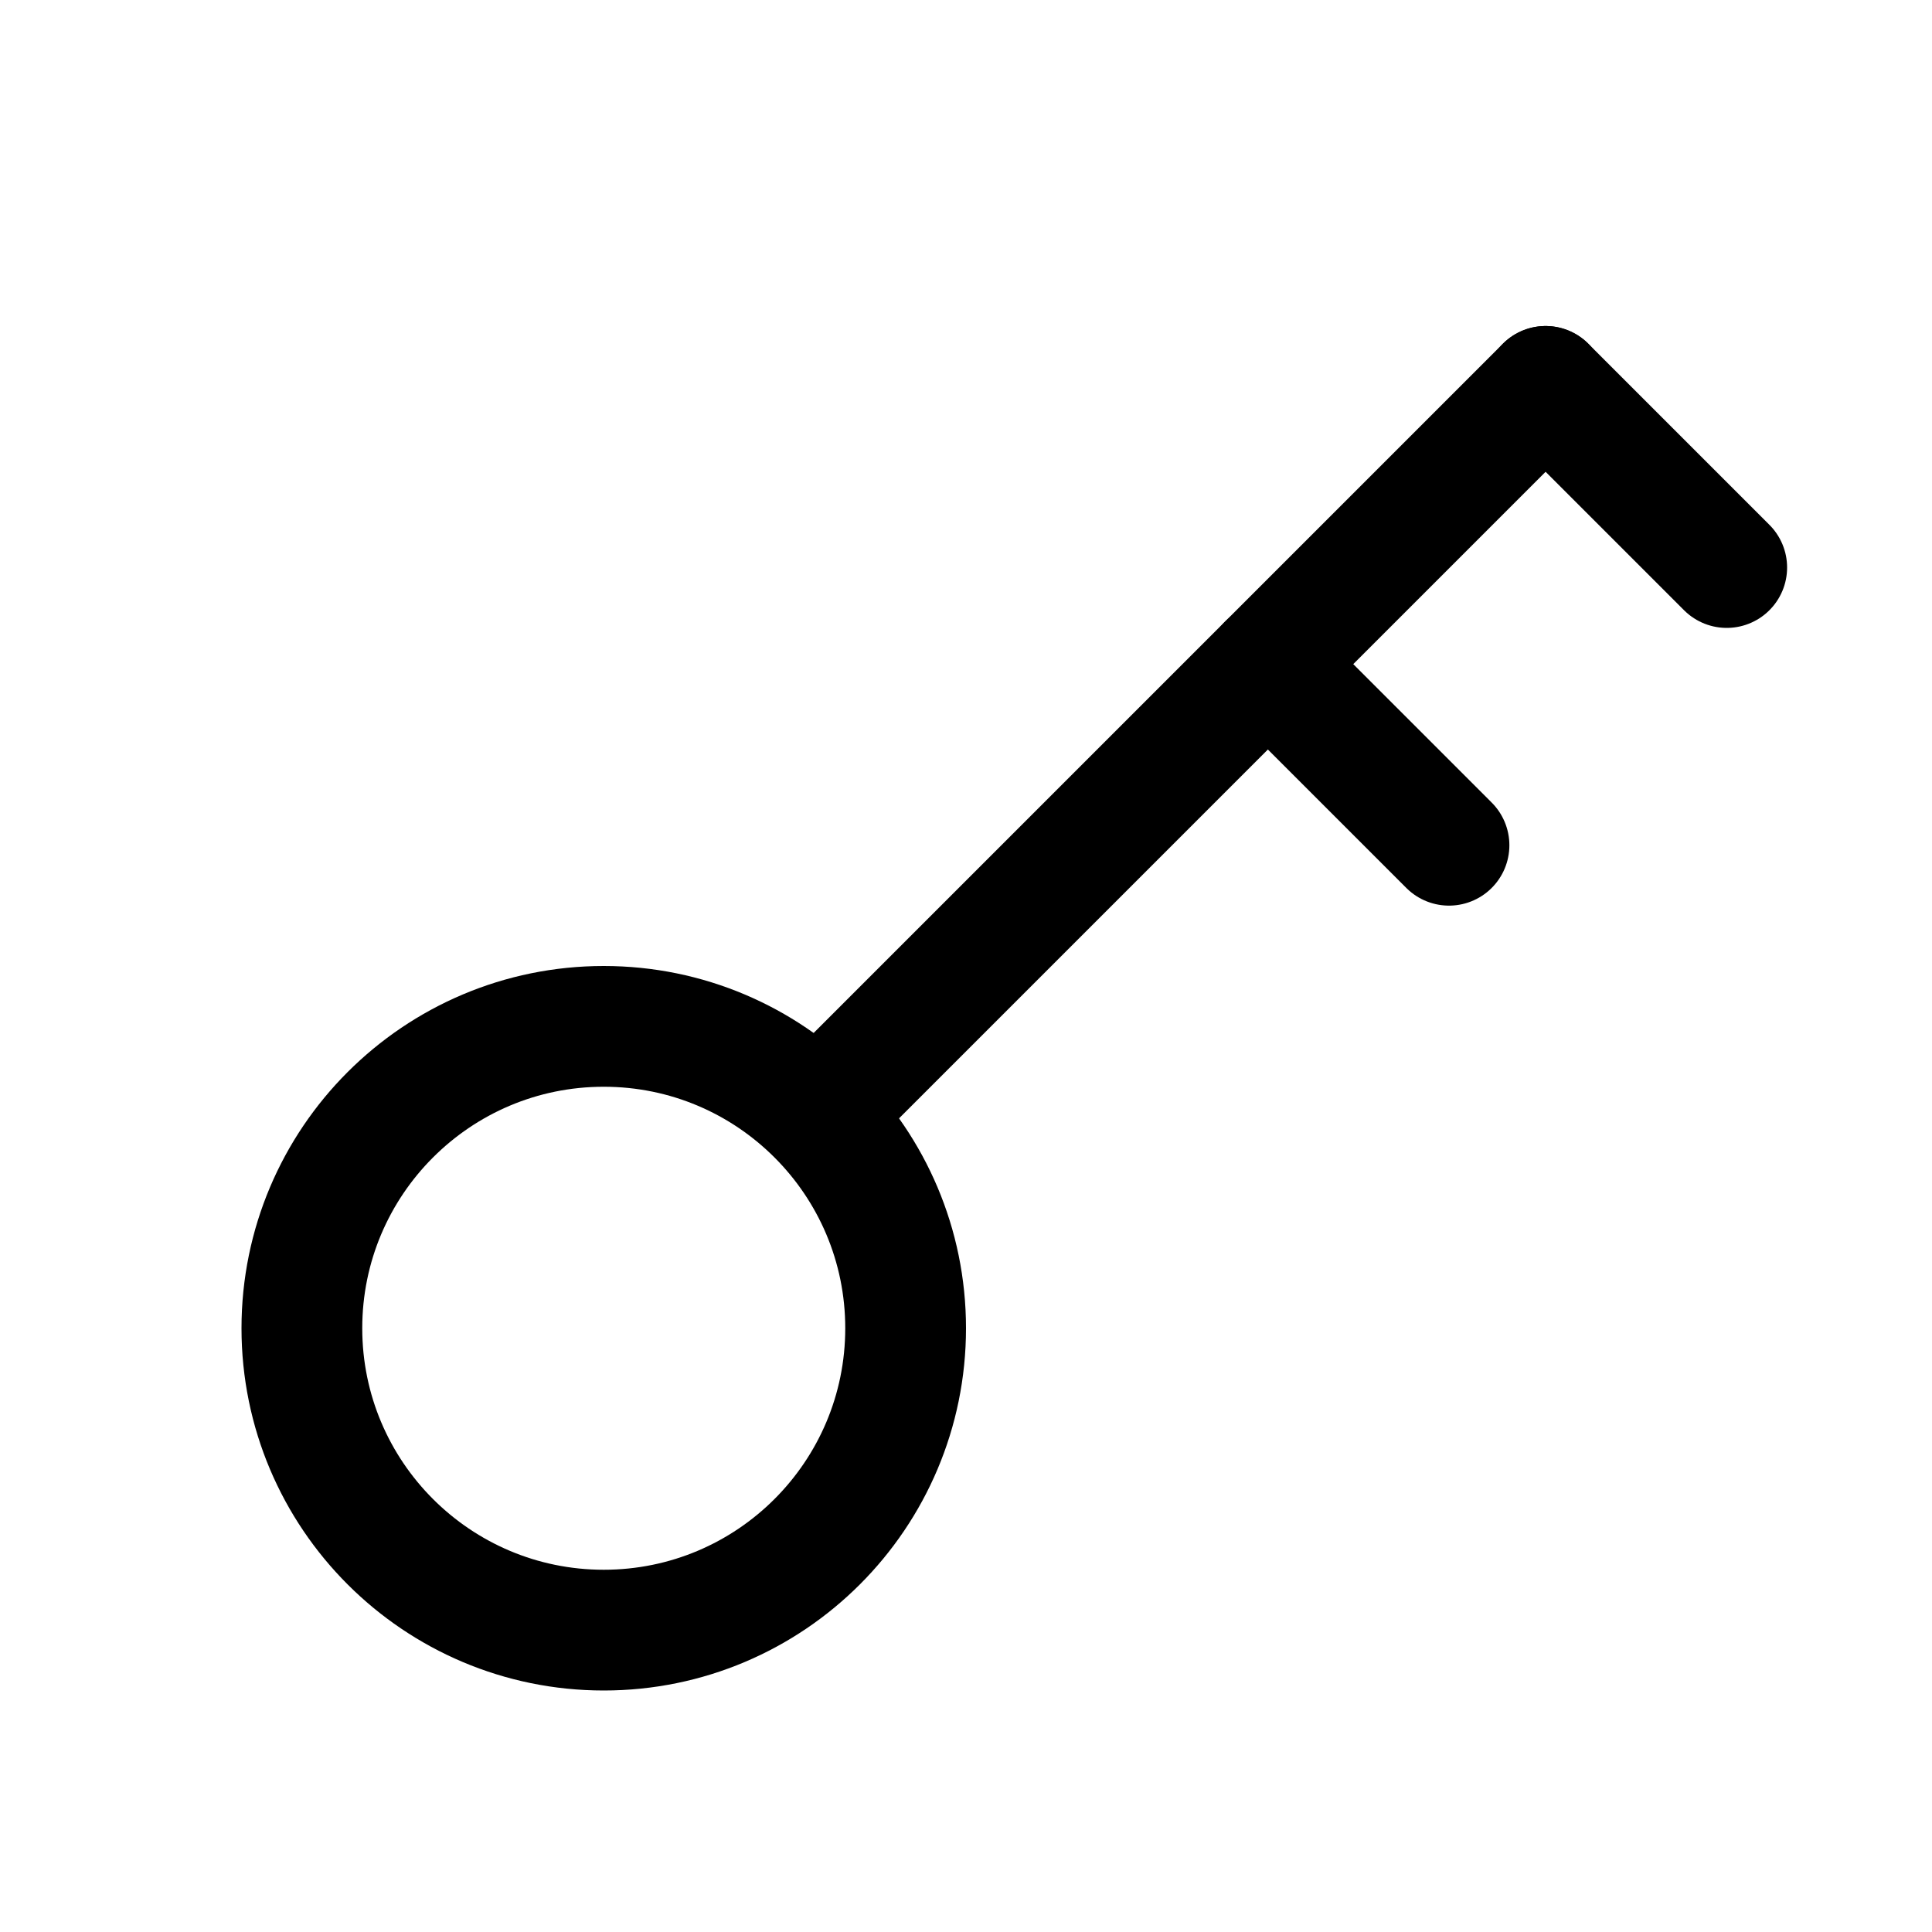
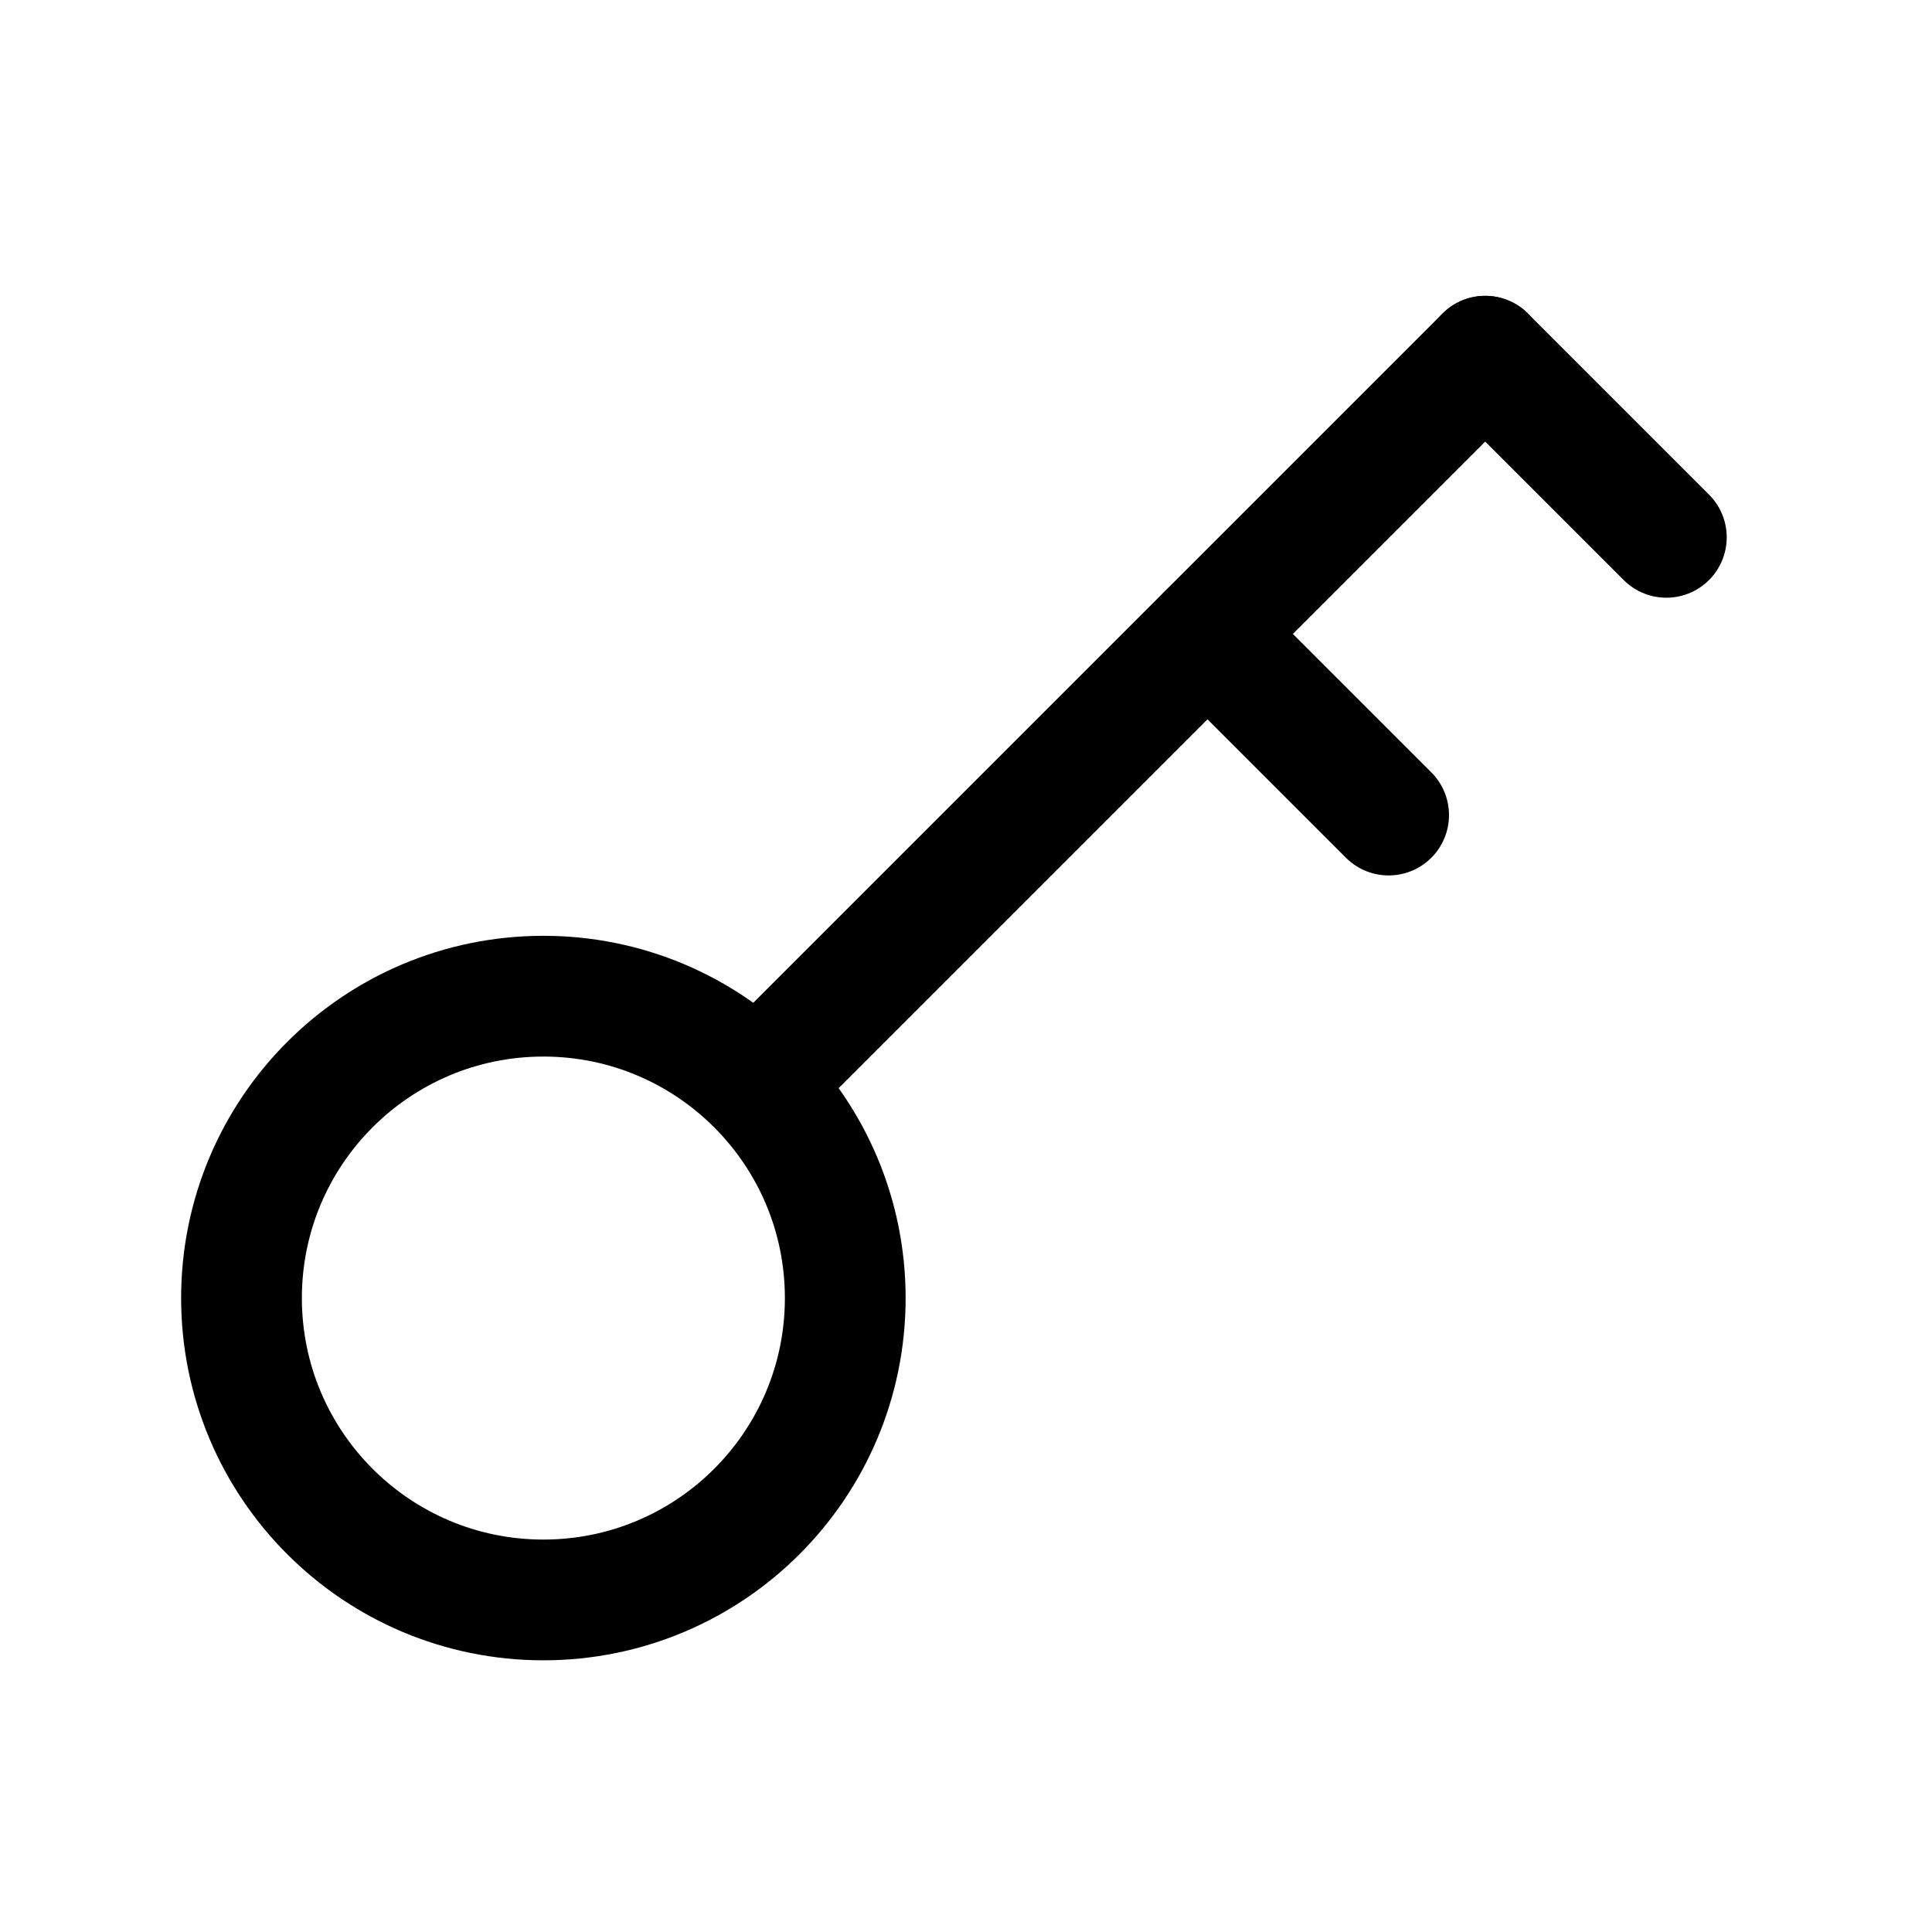
<svg xmlns="http://www.w3.org/2000/svg" viewBox="0 0 32 32" fill="none" stroke="currentColor" stroke-width="2" stroke-linecap="round" stroke-linejoin="round">
-   <circle cx="10" cy="22" r="5" />
-   <path d="m13.6 18.4 12-12" />
-   <path d="m21 11 3 3" />
-   <path d="m25.6 6.4 3 3" />
+   <circle cx="9" cy="21.5" r="5" />
+   <path d="m12.6 17.9 12-12" />
+   <path d="m20 10.5 3 3" />
+   <path d="m24.6 5.9 3 3" />
</svg>
